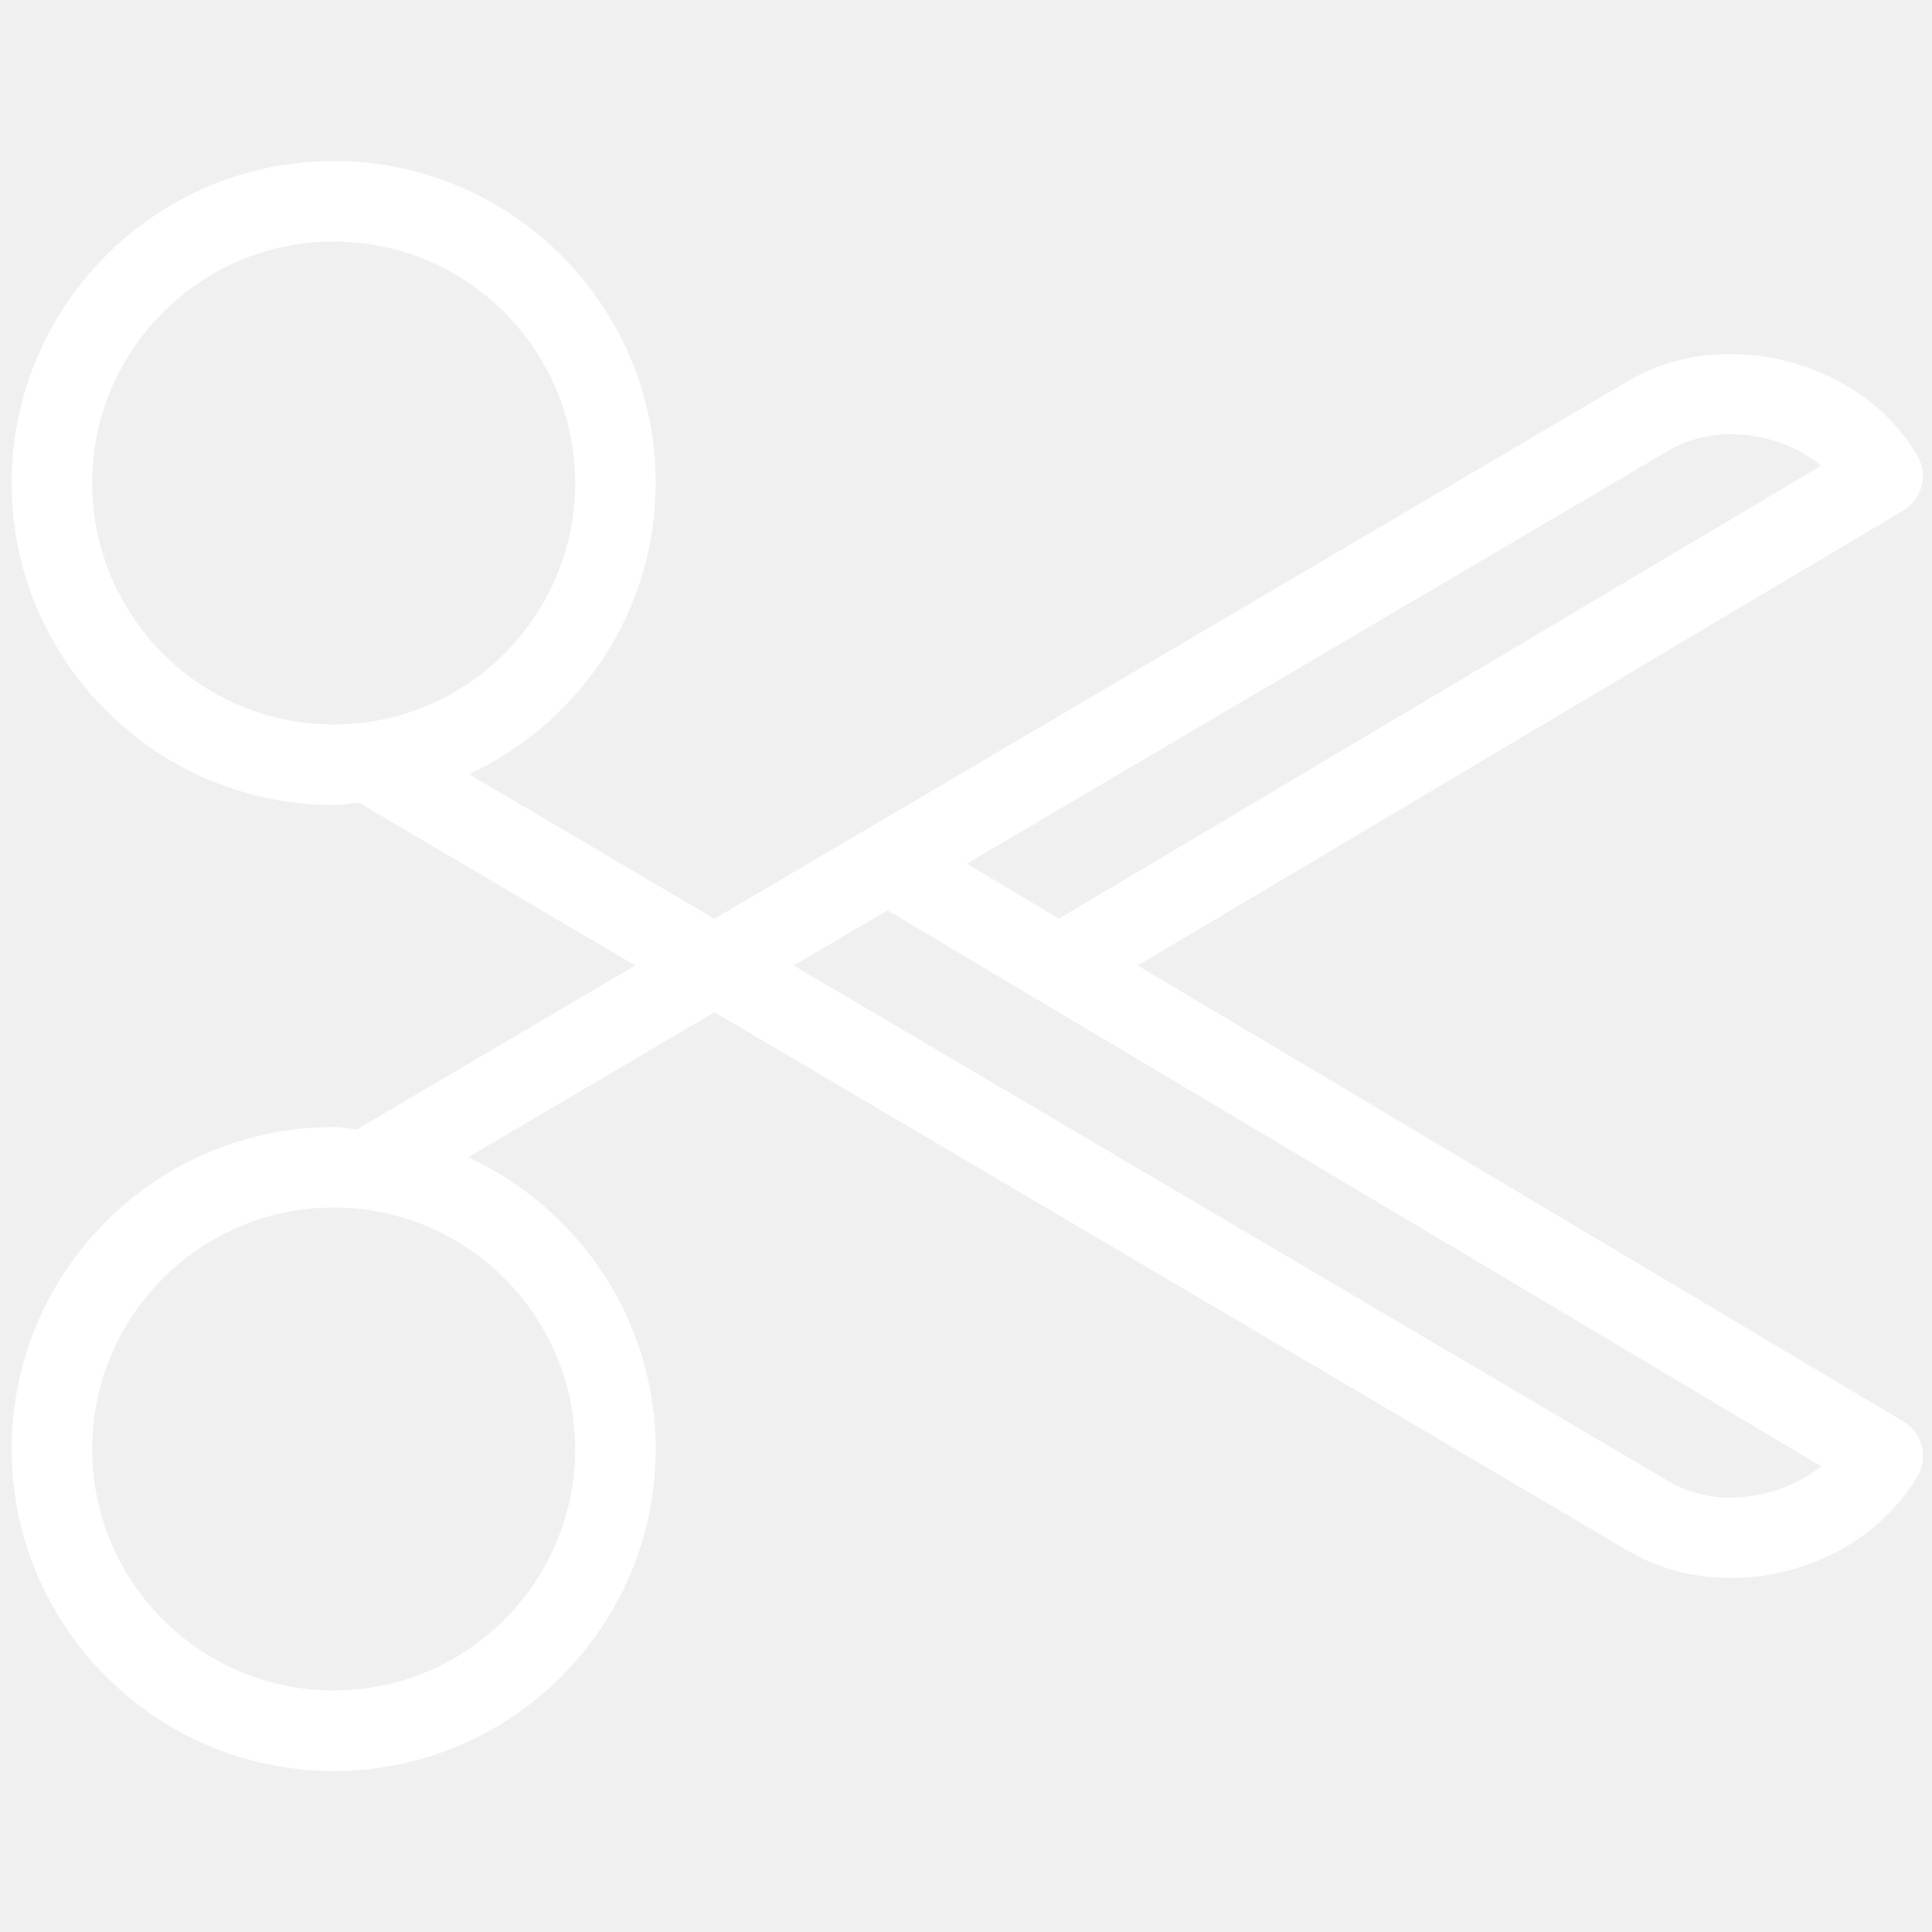
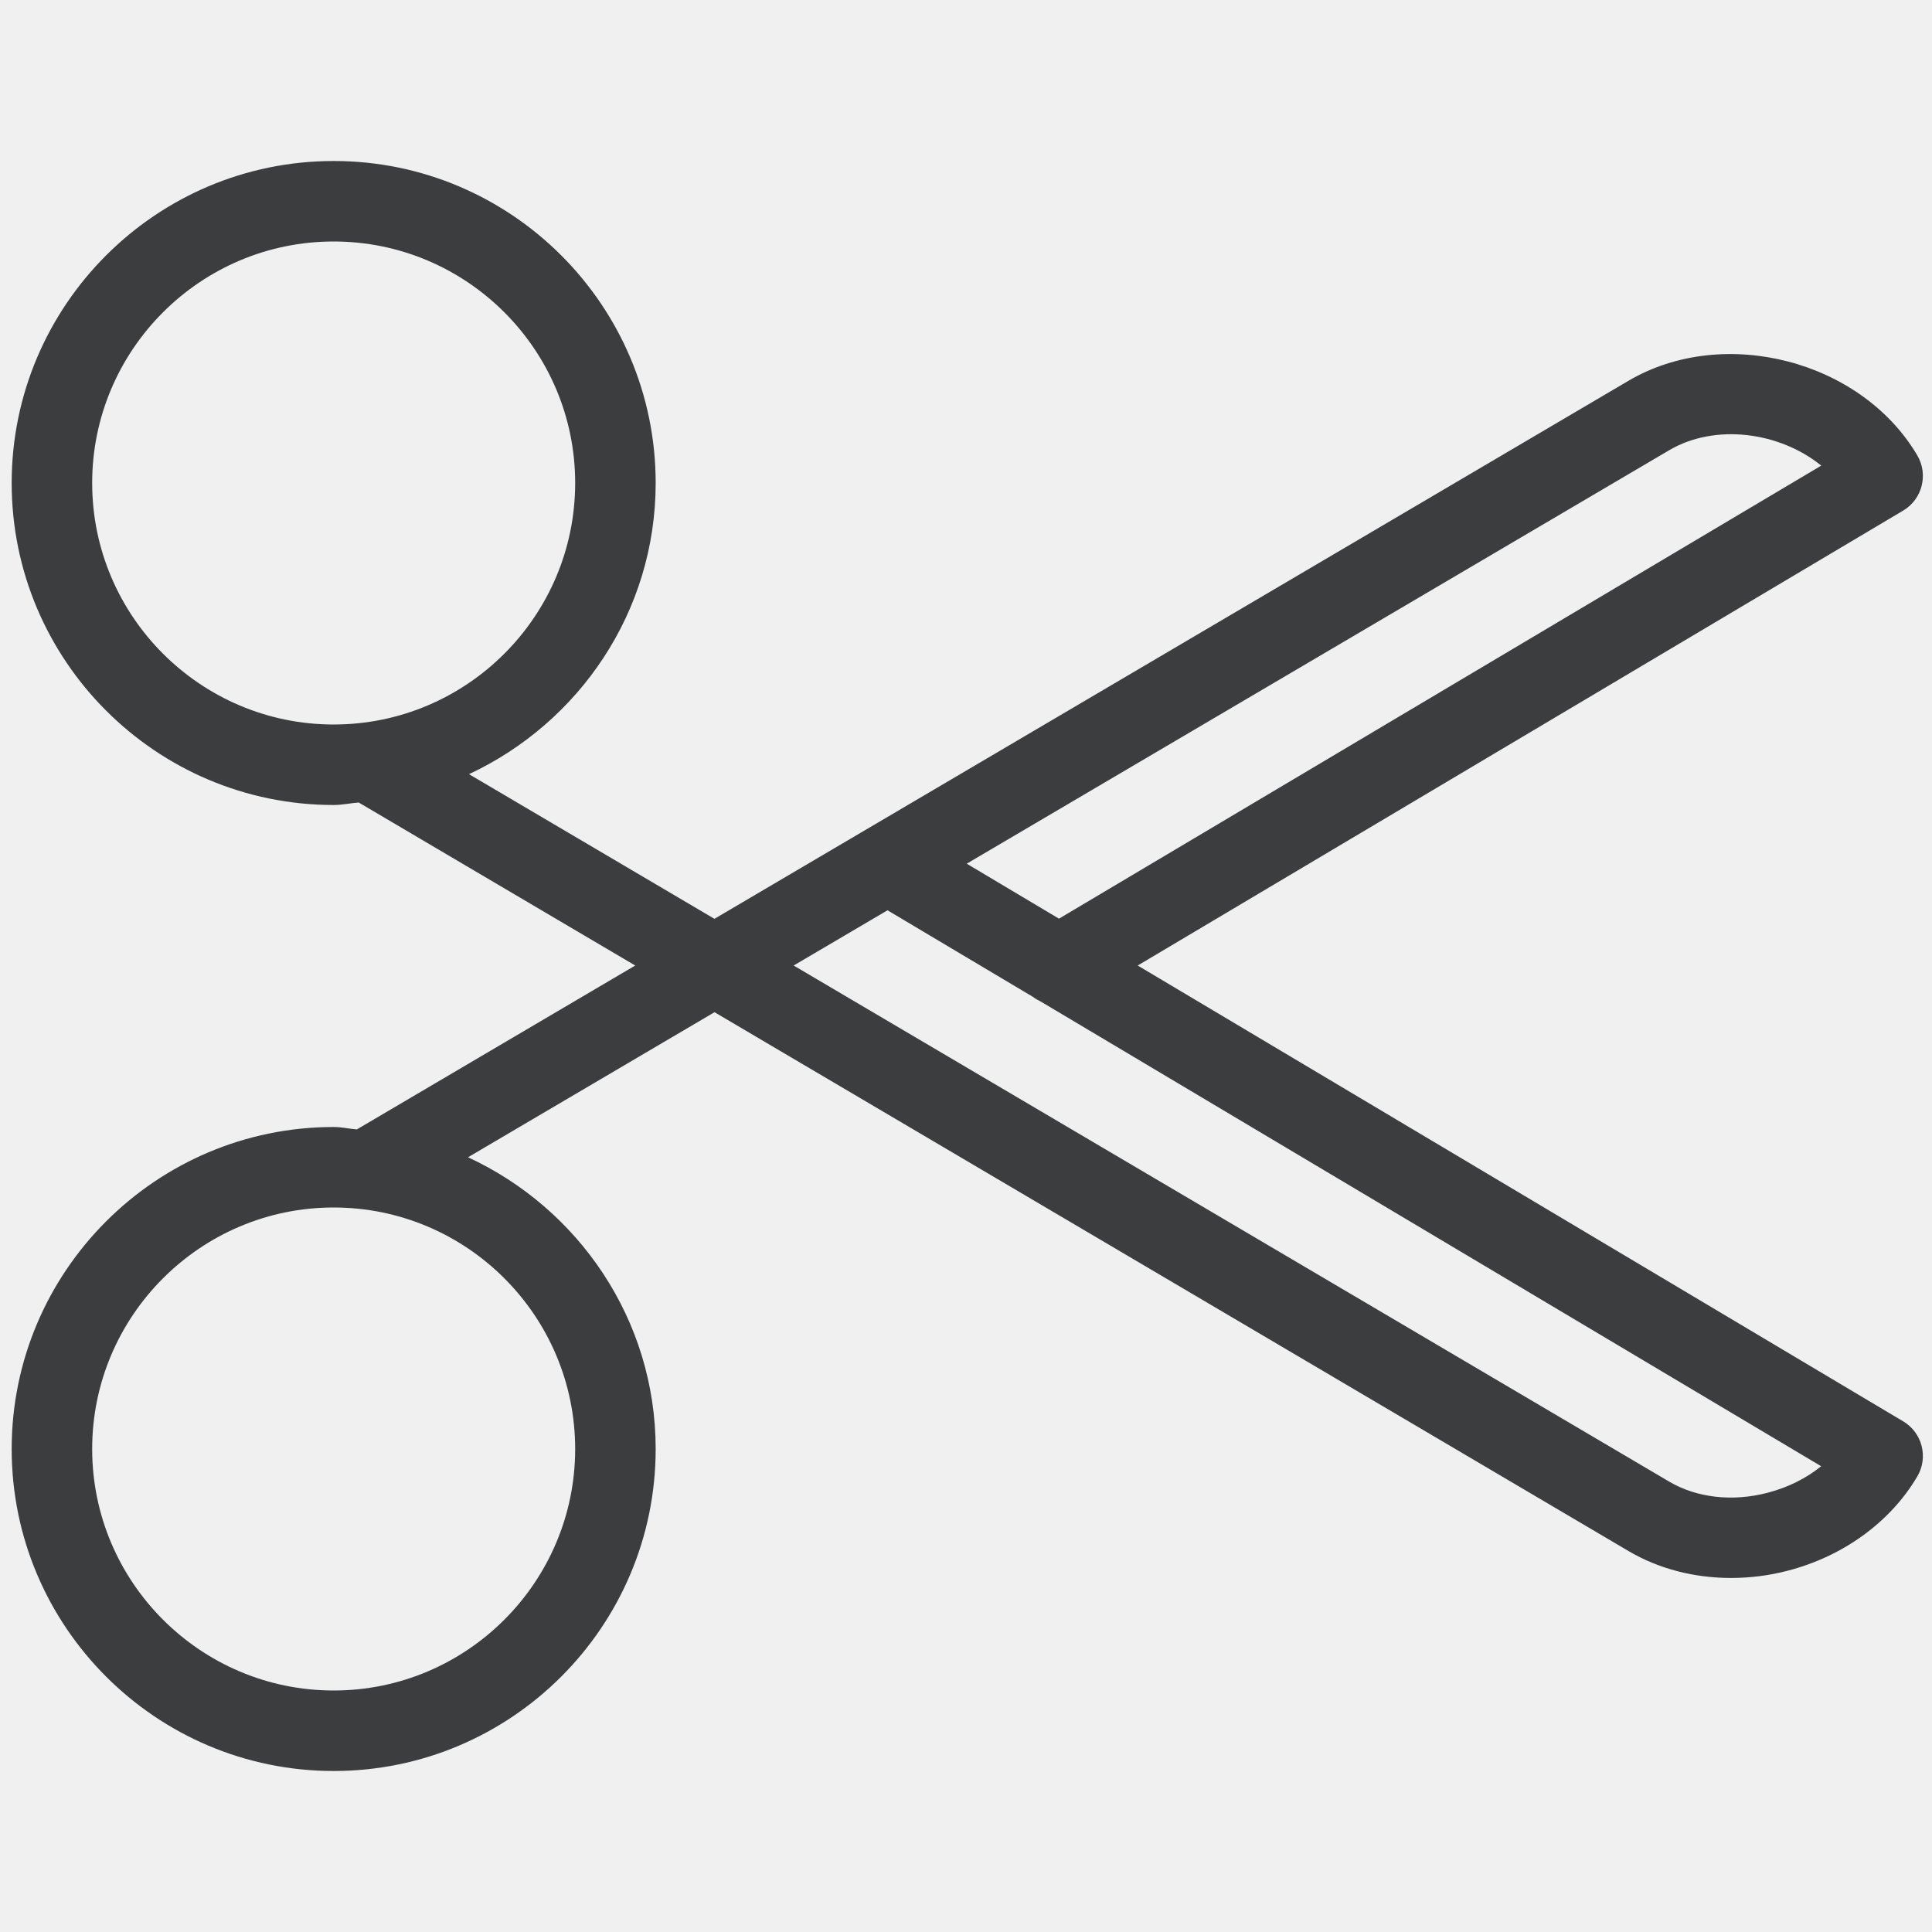
- <svg xmlns="http://www.w3.org/2000/svg" version="1.1" id="Outline_Version" x="0px" y="0px" width="24px" height="24px" viewBox="0 0 24 24" enable-background="new 0 0 24 24" xml:space="preserve" fill="#fff">
+ <svg xmlns="http://www.w3.org/2000/svg" version="1.1" id="Outline_Version" x="0px" y="0px" width="24px" height="24px" viewBox="0 0 24 24" enable-background="new 0 0 24 24" xml:space="preserve" fill="#3c3d3f">
  <path d="M23.643,17.657l-9.51-5.663l9.51-5.652c0.236-0.141,0.314-0.446,0.175-0.684c-0.696-1.182-2.405-1.625-3.59-0.927  L8.875,11.414L5.826,9.617C7.191,8.979,8.145,7.603,8.145,6c0-2.206-1.794-4-4-4s-4,1.794-4,4s1.794,4,4,4  c0.106,0,0.206-0.023,0.311-0.031l3.435,2.025l-3.458,2.036C4.335,14.022,4.243,14,4.145,14c-2.206,0-4,1.794-4,4s1.794,4,4,4  s4-1.794,4-4c0-1.608-0.959-2.989-2.331-3.624l3.062-1.802l11.353,6.693c0.376,0.222,0.818,0.335,1.275,0.335  c0.233,0,0.47-0.029,0.703-0.09c0.69-0.178,1.277-0.605,1.611-1.172C23.957,18.103,23.879,17.798,23.643,17.657z M1.145,6  c0-1.654,1.346-3,3-3s3,1.346,3,3s-1.346,3-3,3S1.145,7.654,1.145,6z M7.145,18c0,1.654-1.346,3-3,3s-3-1.346-3-3s1.346-3,3-3  S7.145,16.346,7.145,18z M20.735,5.593c0.571-0.336,1.371-0.229,1.889,0.191l-9.469,5.628l-1.146-0.683L20.735,5.593z   M21.956,18.544c-0.436,0.114-0.88,0.062-1.221-0.139L9.859,11.994l1.166-0.686l1.804,1.074c0.03,0.024,0.063,0.041,0.097,0.058  l9.697,5.774C22.437,18.365,22.208,18.479,21.956,18.544z" />
</svg>
